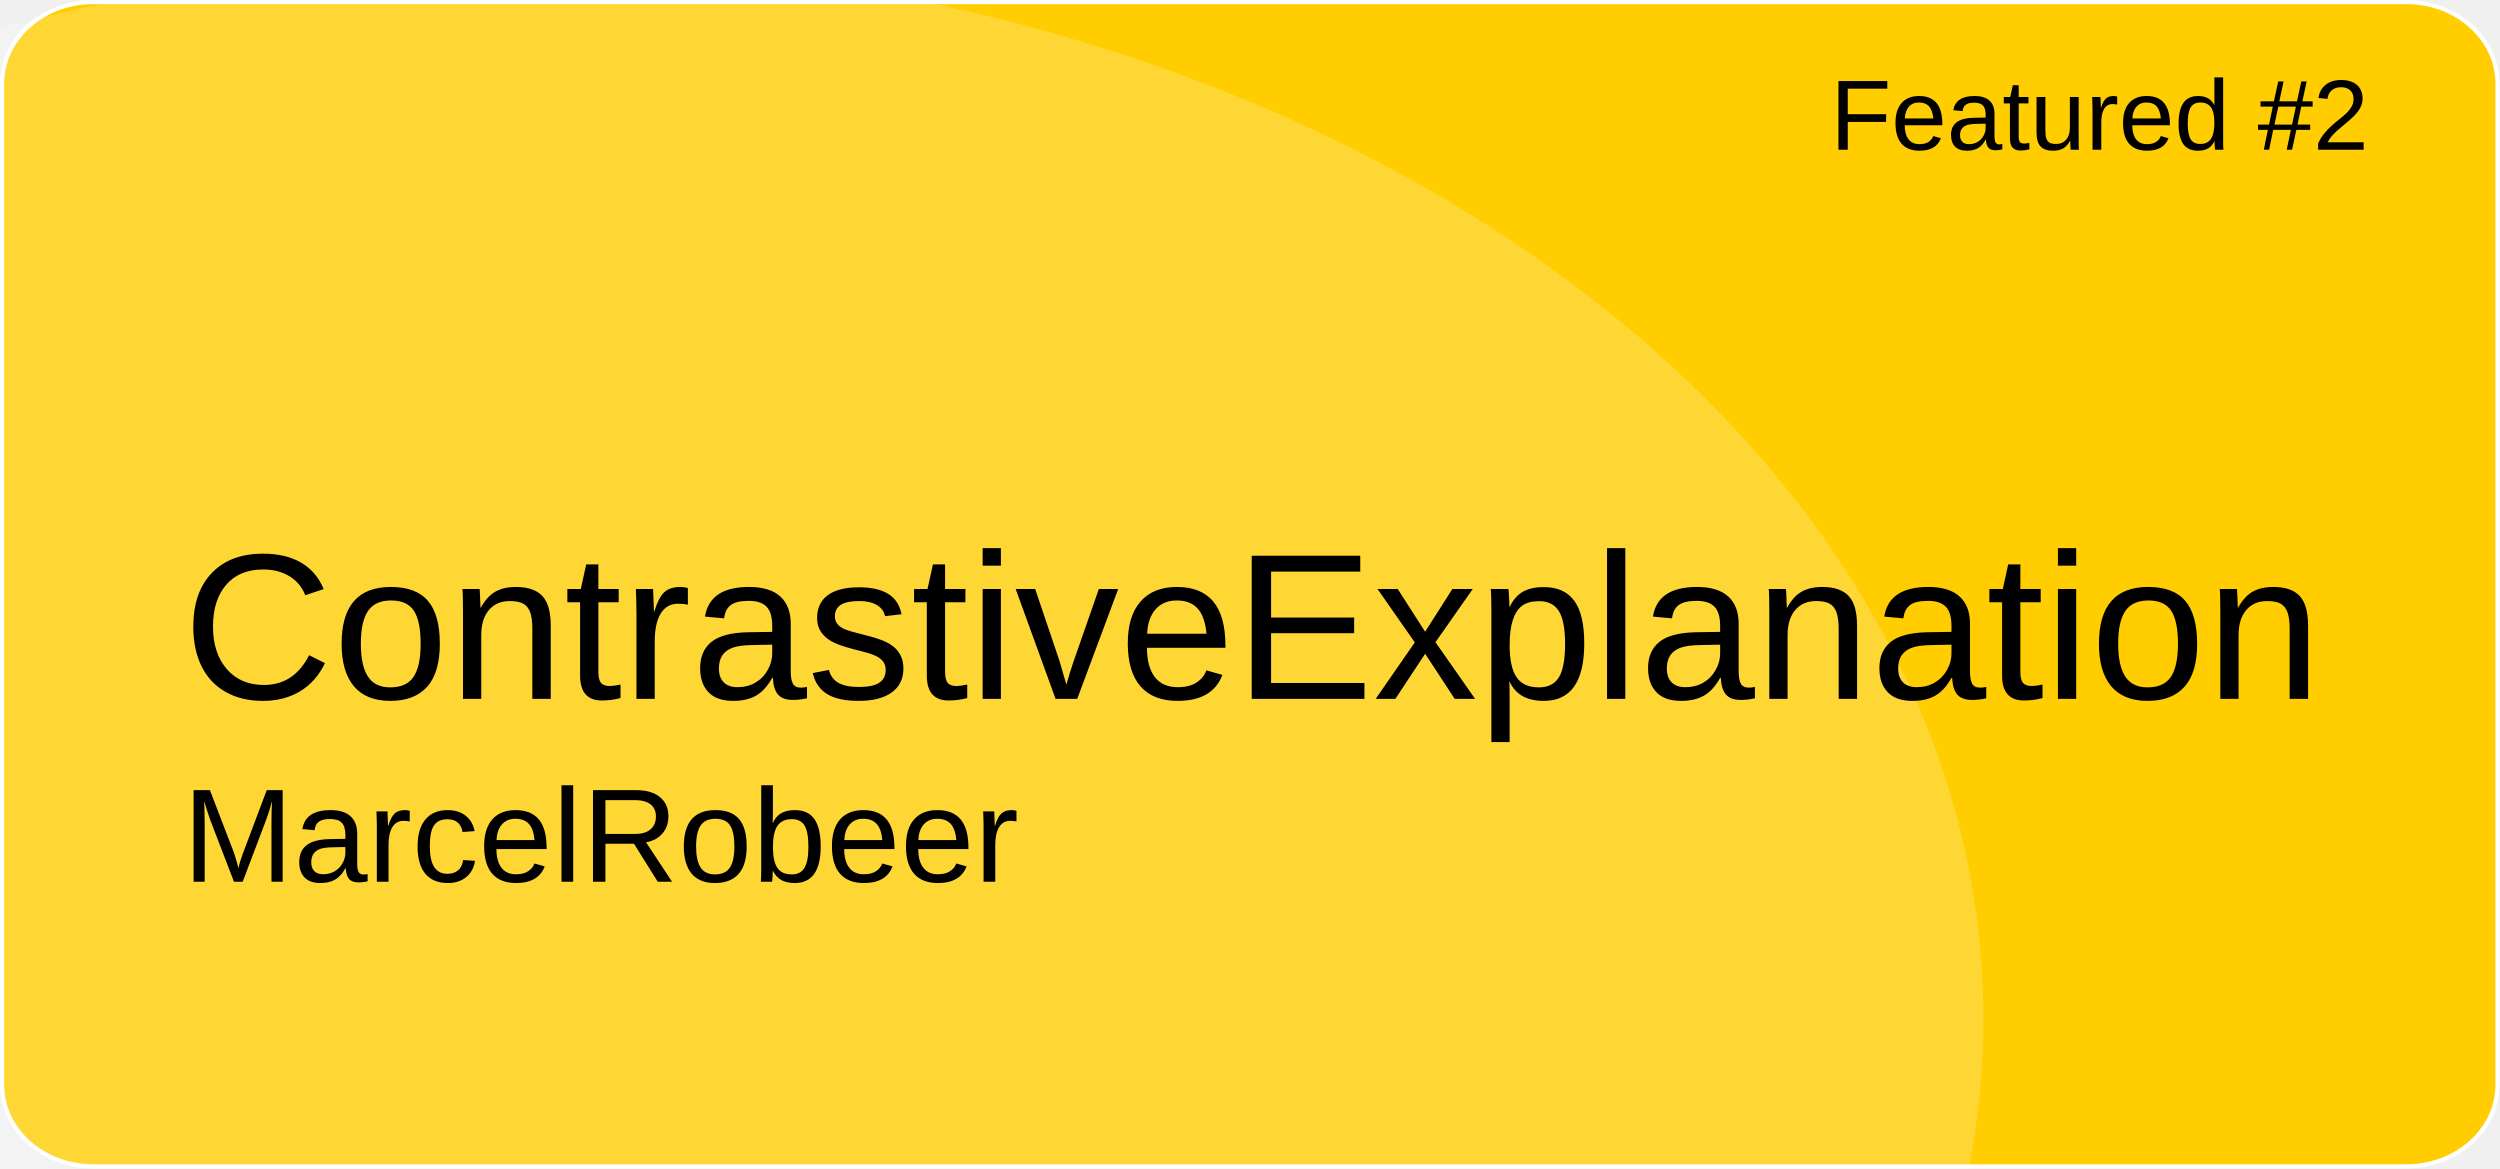
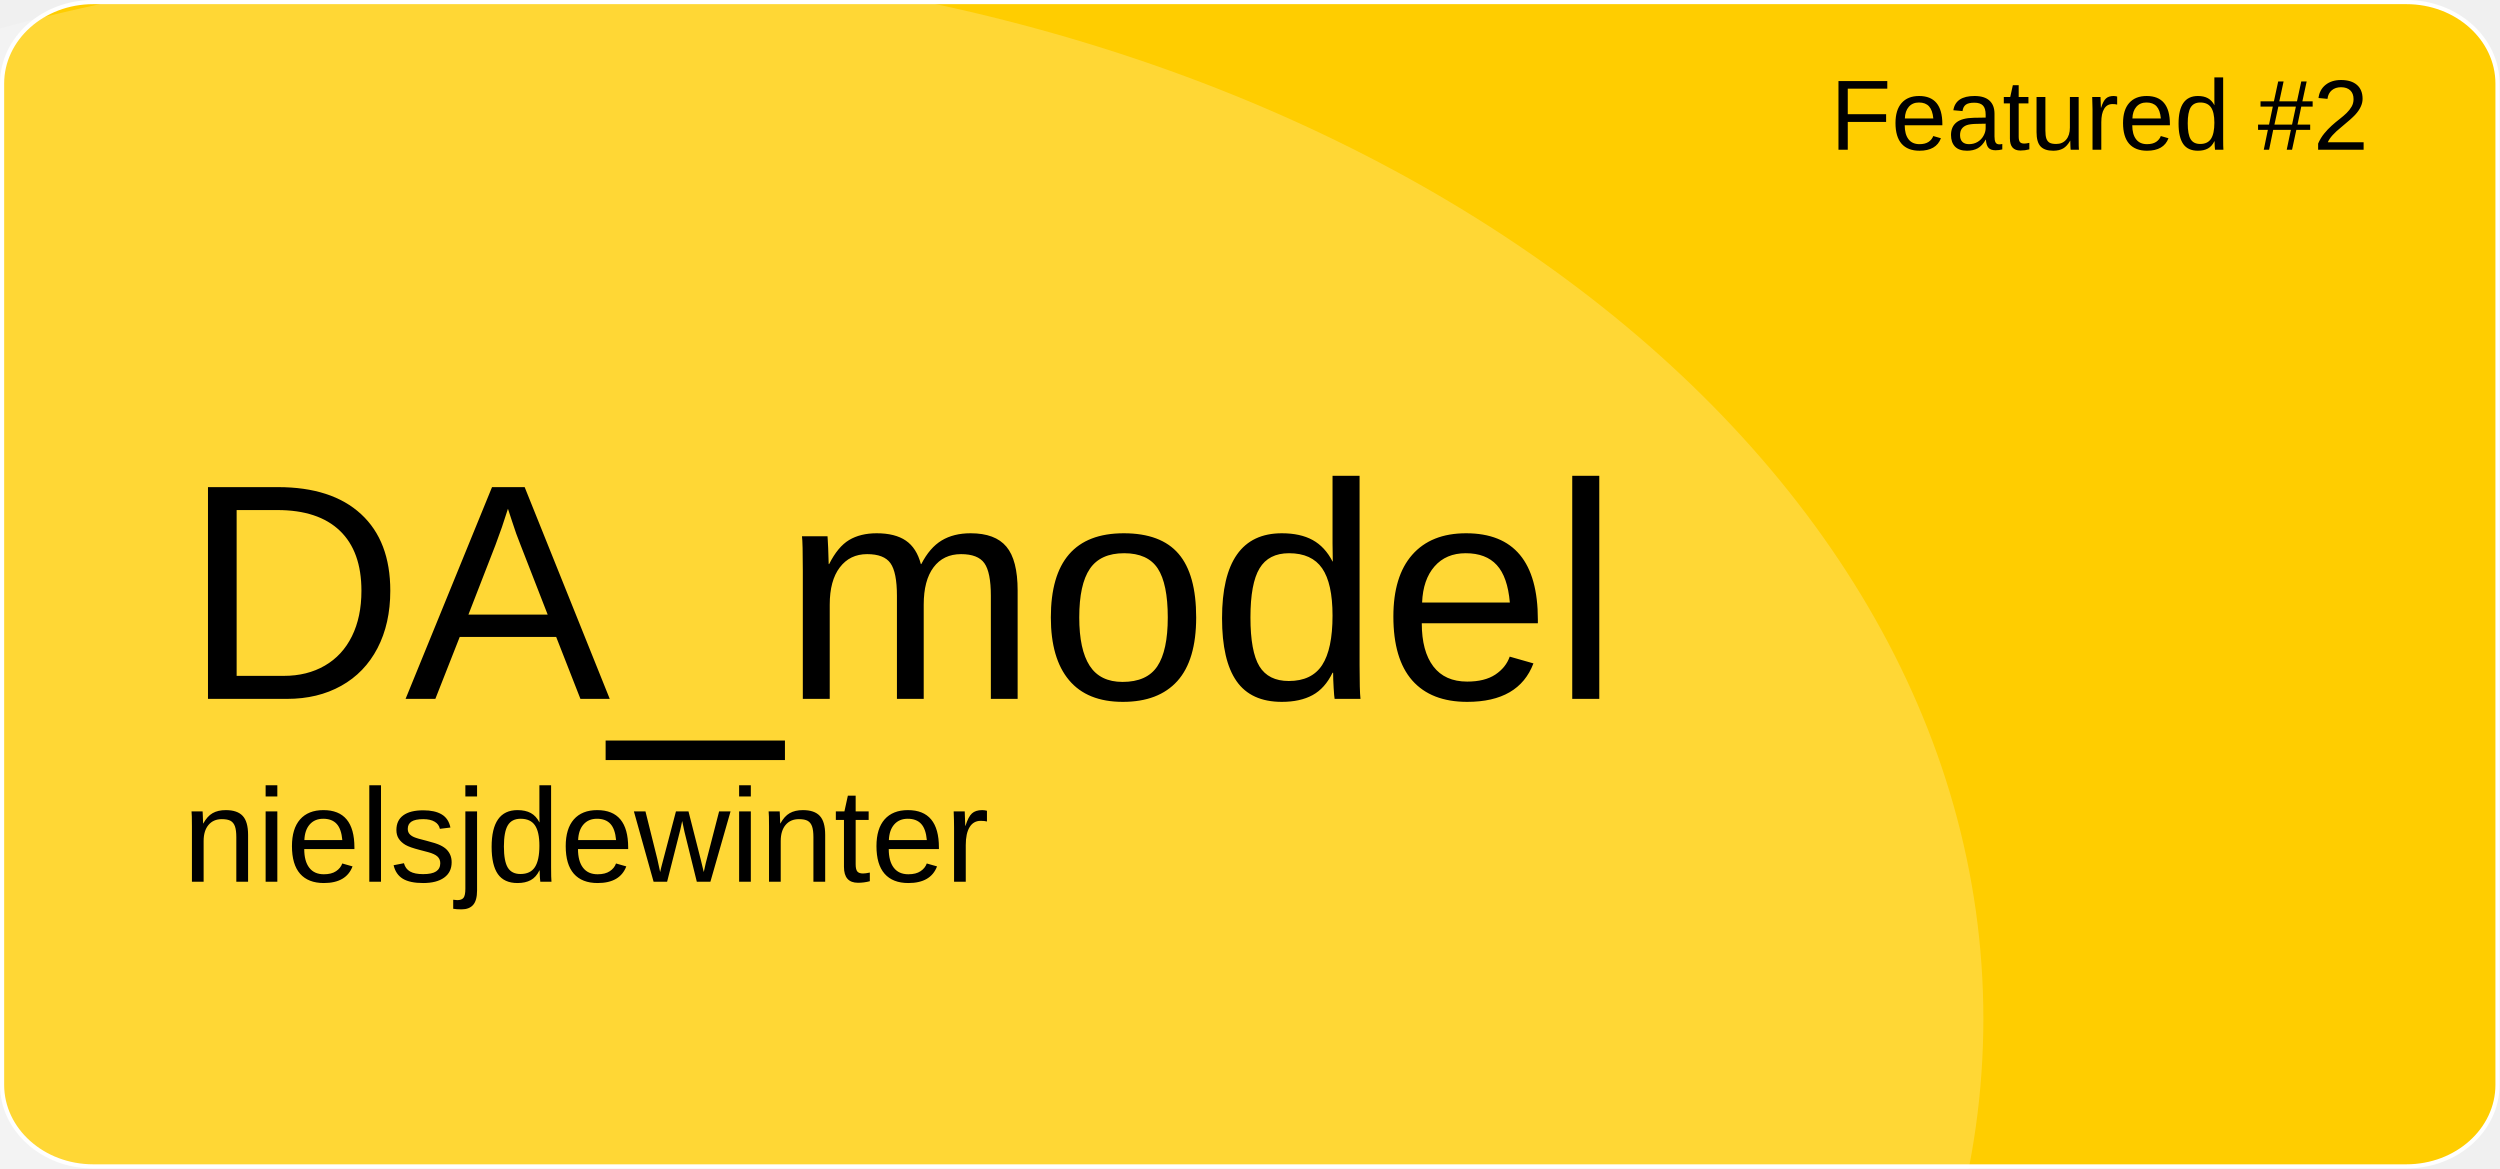
<svg xmlns="http://www.w3.org/2000/svg" version="1.1" id="a" x="0px" y="0px" viewBox="0 0 601 281" style="enable-background:new 0 0 601 281;" xml:space="preserve">
  <style type="text/css">
	.st0{fill:#FFCD00;stroke:#FFFFFF;stroke-miterlimit:10;}
	.st1{opacity:0.21;fill:#FFFFFF;enable-background:new    ;}
	.st2{font-family:'Arial';}
	.st3{font-size:24px;}
- 	.st4{font-size:50px;}
+ 	.st4{font-size:74px;}
	.st5{font-size:32px;}
</style>
  <path id="b" class="st0" d="M22.4,0.5h556.1c12.1,0,21.9,8.8,21.9,19.6v240.7c0,10.8-9.8,19.6-21.9,19.6H22.4  c-12.1,0-21.9-8.8-21.9-19.6V20.1C0.5,9.3,10.3,0.5,22.4,0.5z" />
  <ellipse class="st1" cx="124.5" cy="244.9" rx="352.3" ry="254.4" />
  <text transform="matrix(1 0 0 1 440 36)" class="st2 st3">Featured #2</text>
-   <text transform="matrix(1 0 0 1 43.92 168.01)" class="st2 st4">ContrastiveExplanation</text>
-   <text transform="matrix(1 0 0 1 43.92 211.97)" class="st2 st5">MarcelRobeer</text>
+   <text transform="matrix(1 0 0 1 43.92 168.01)" class="st2 st4">DA_model</text>
+   <text transform="matrix(1 0 0 1 43.92 211.97)" class="st2 st5">nielsjdewinter</text>
</svg>
